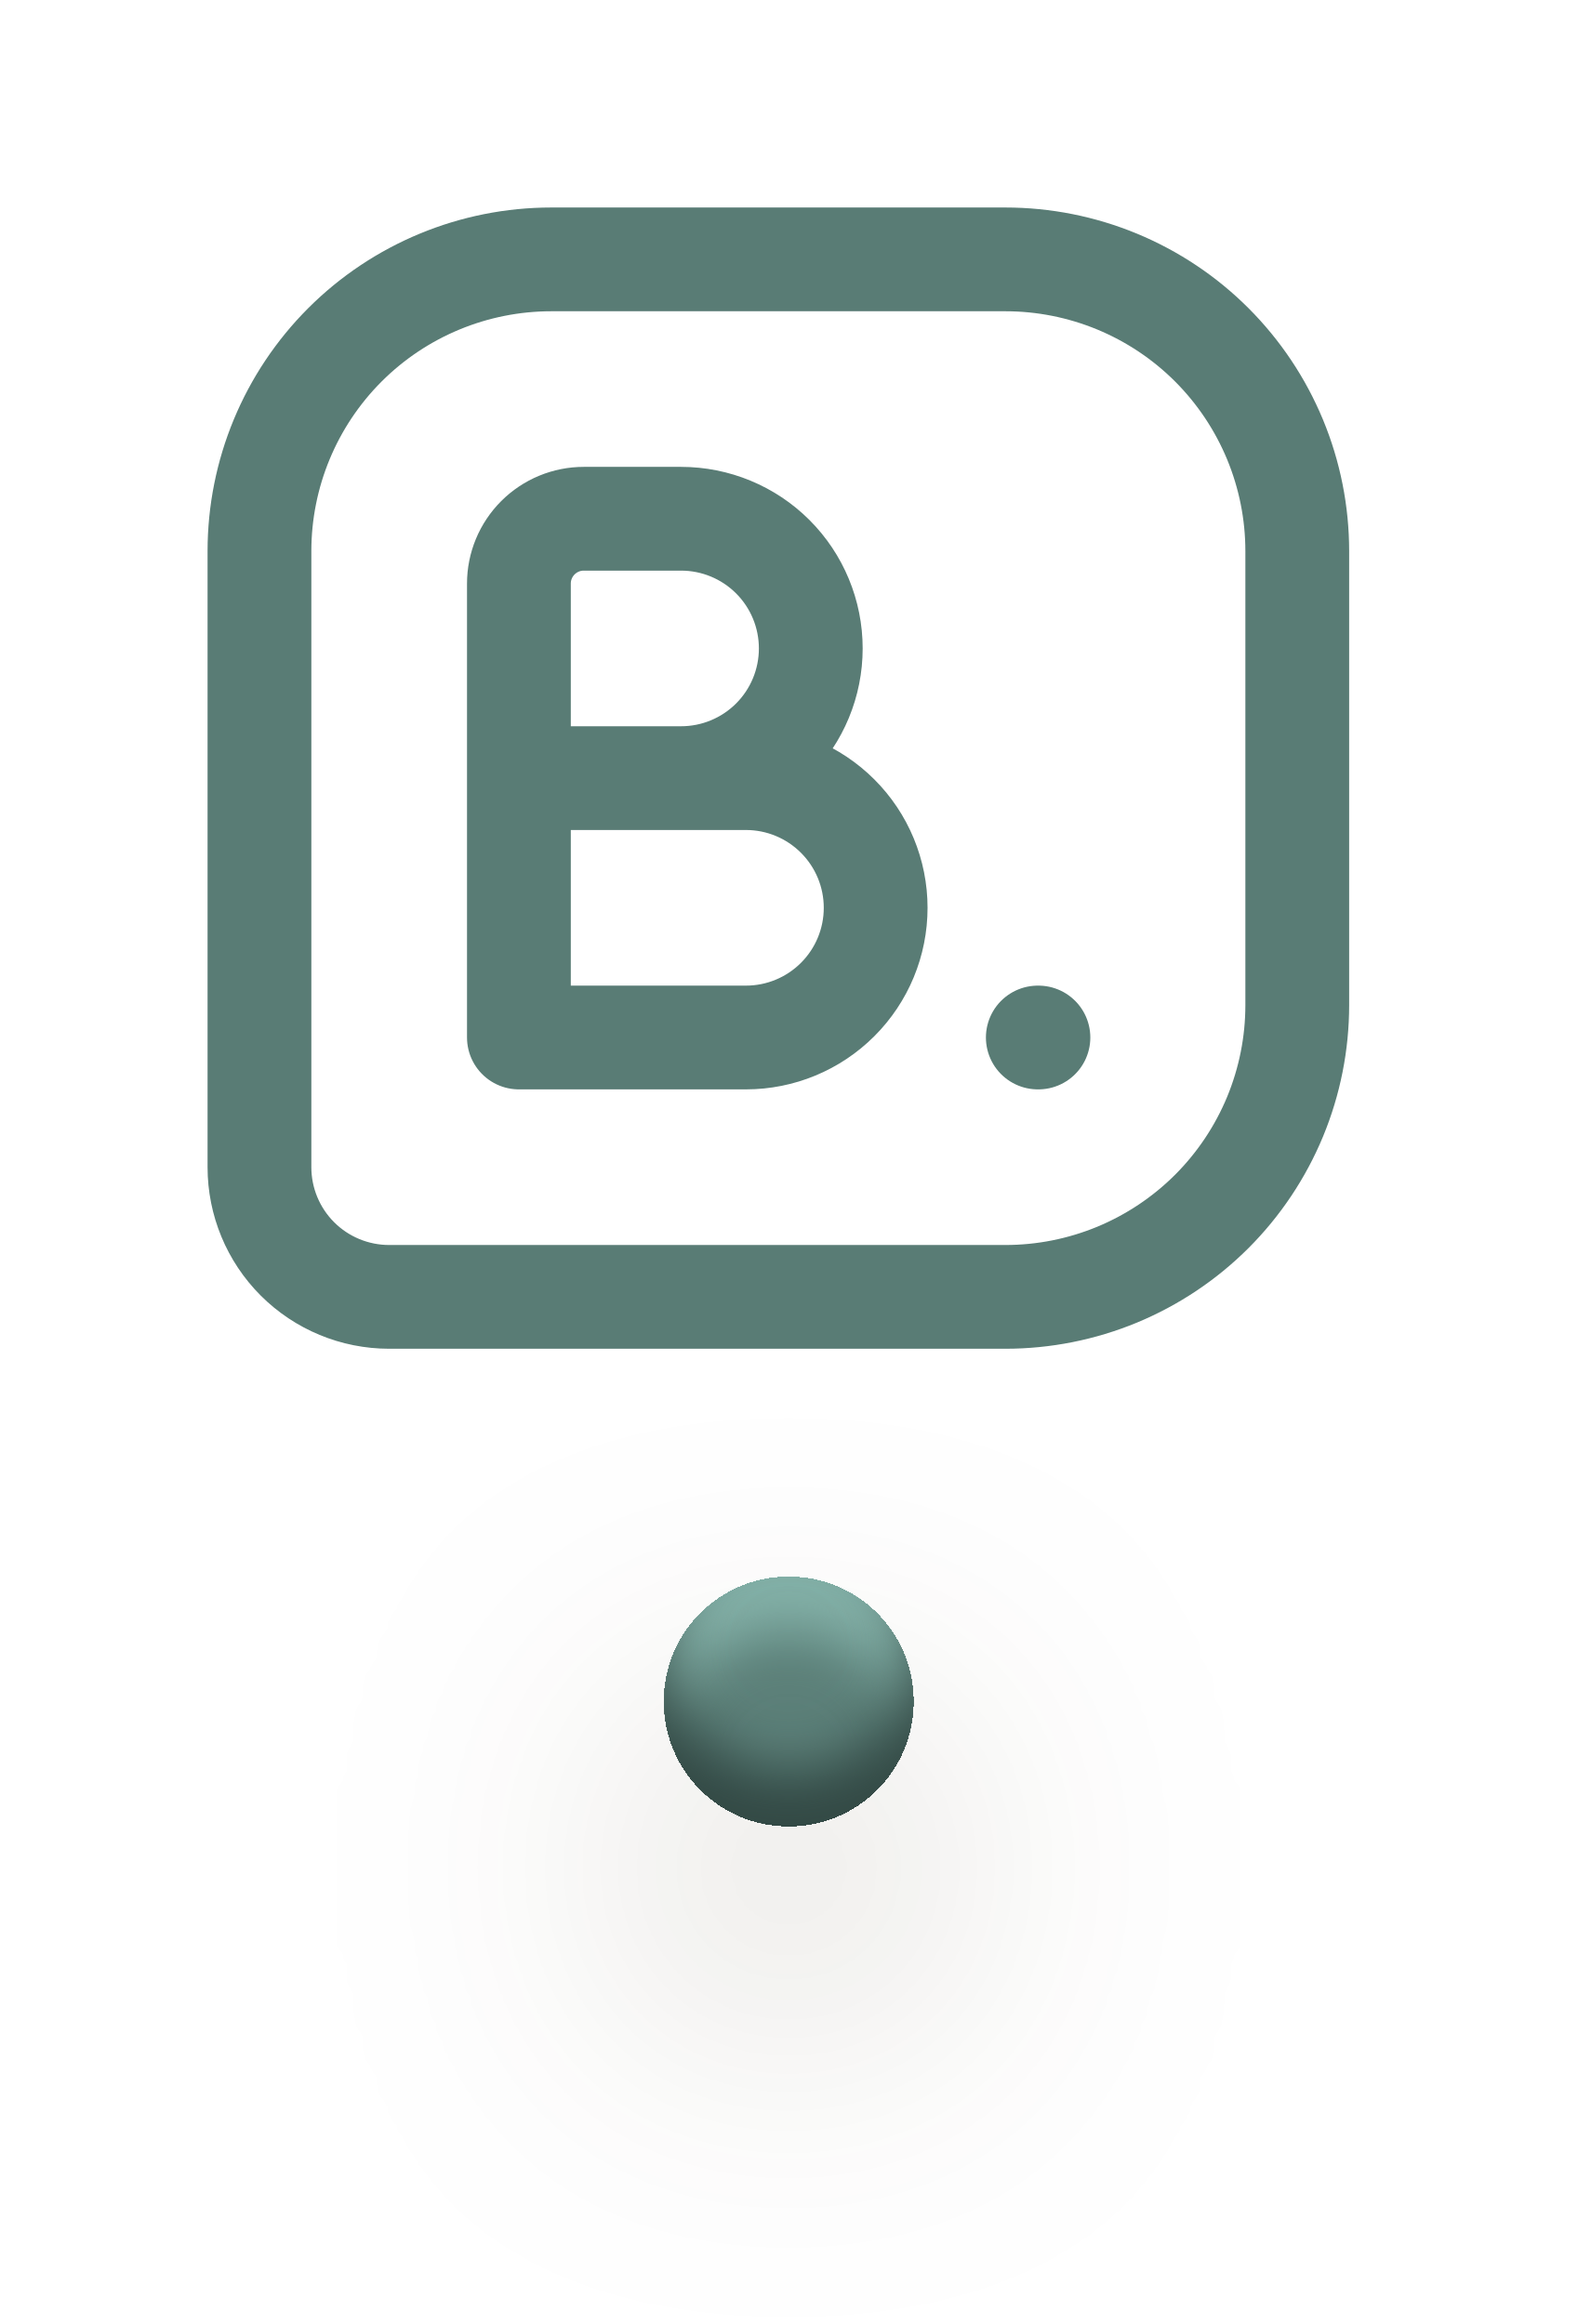
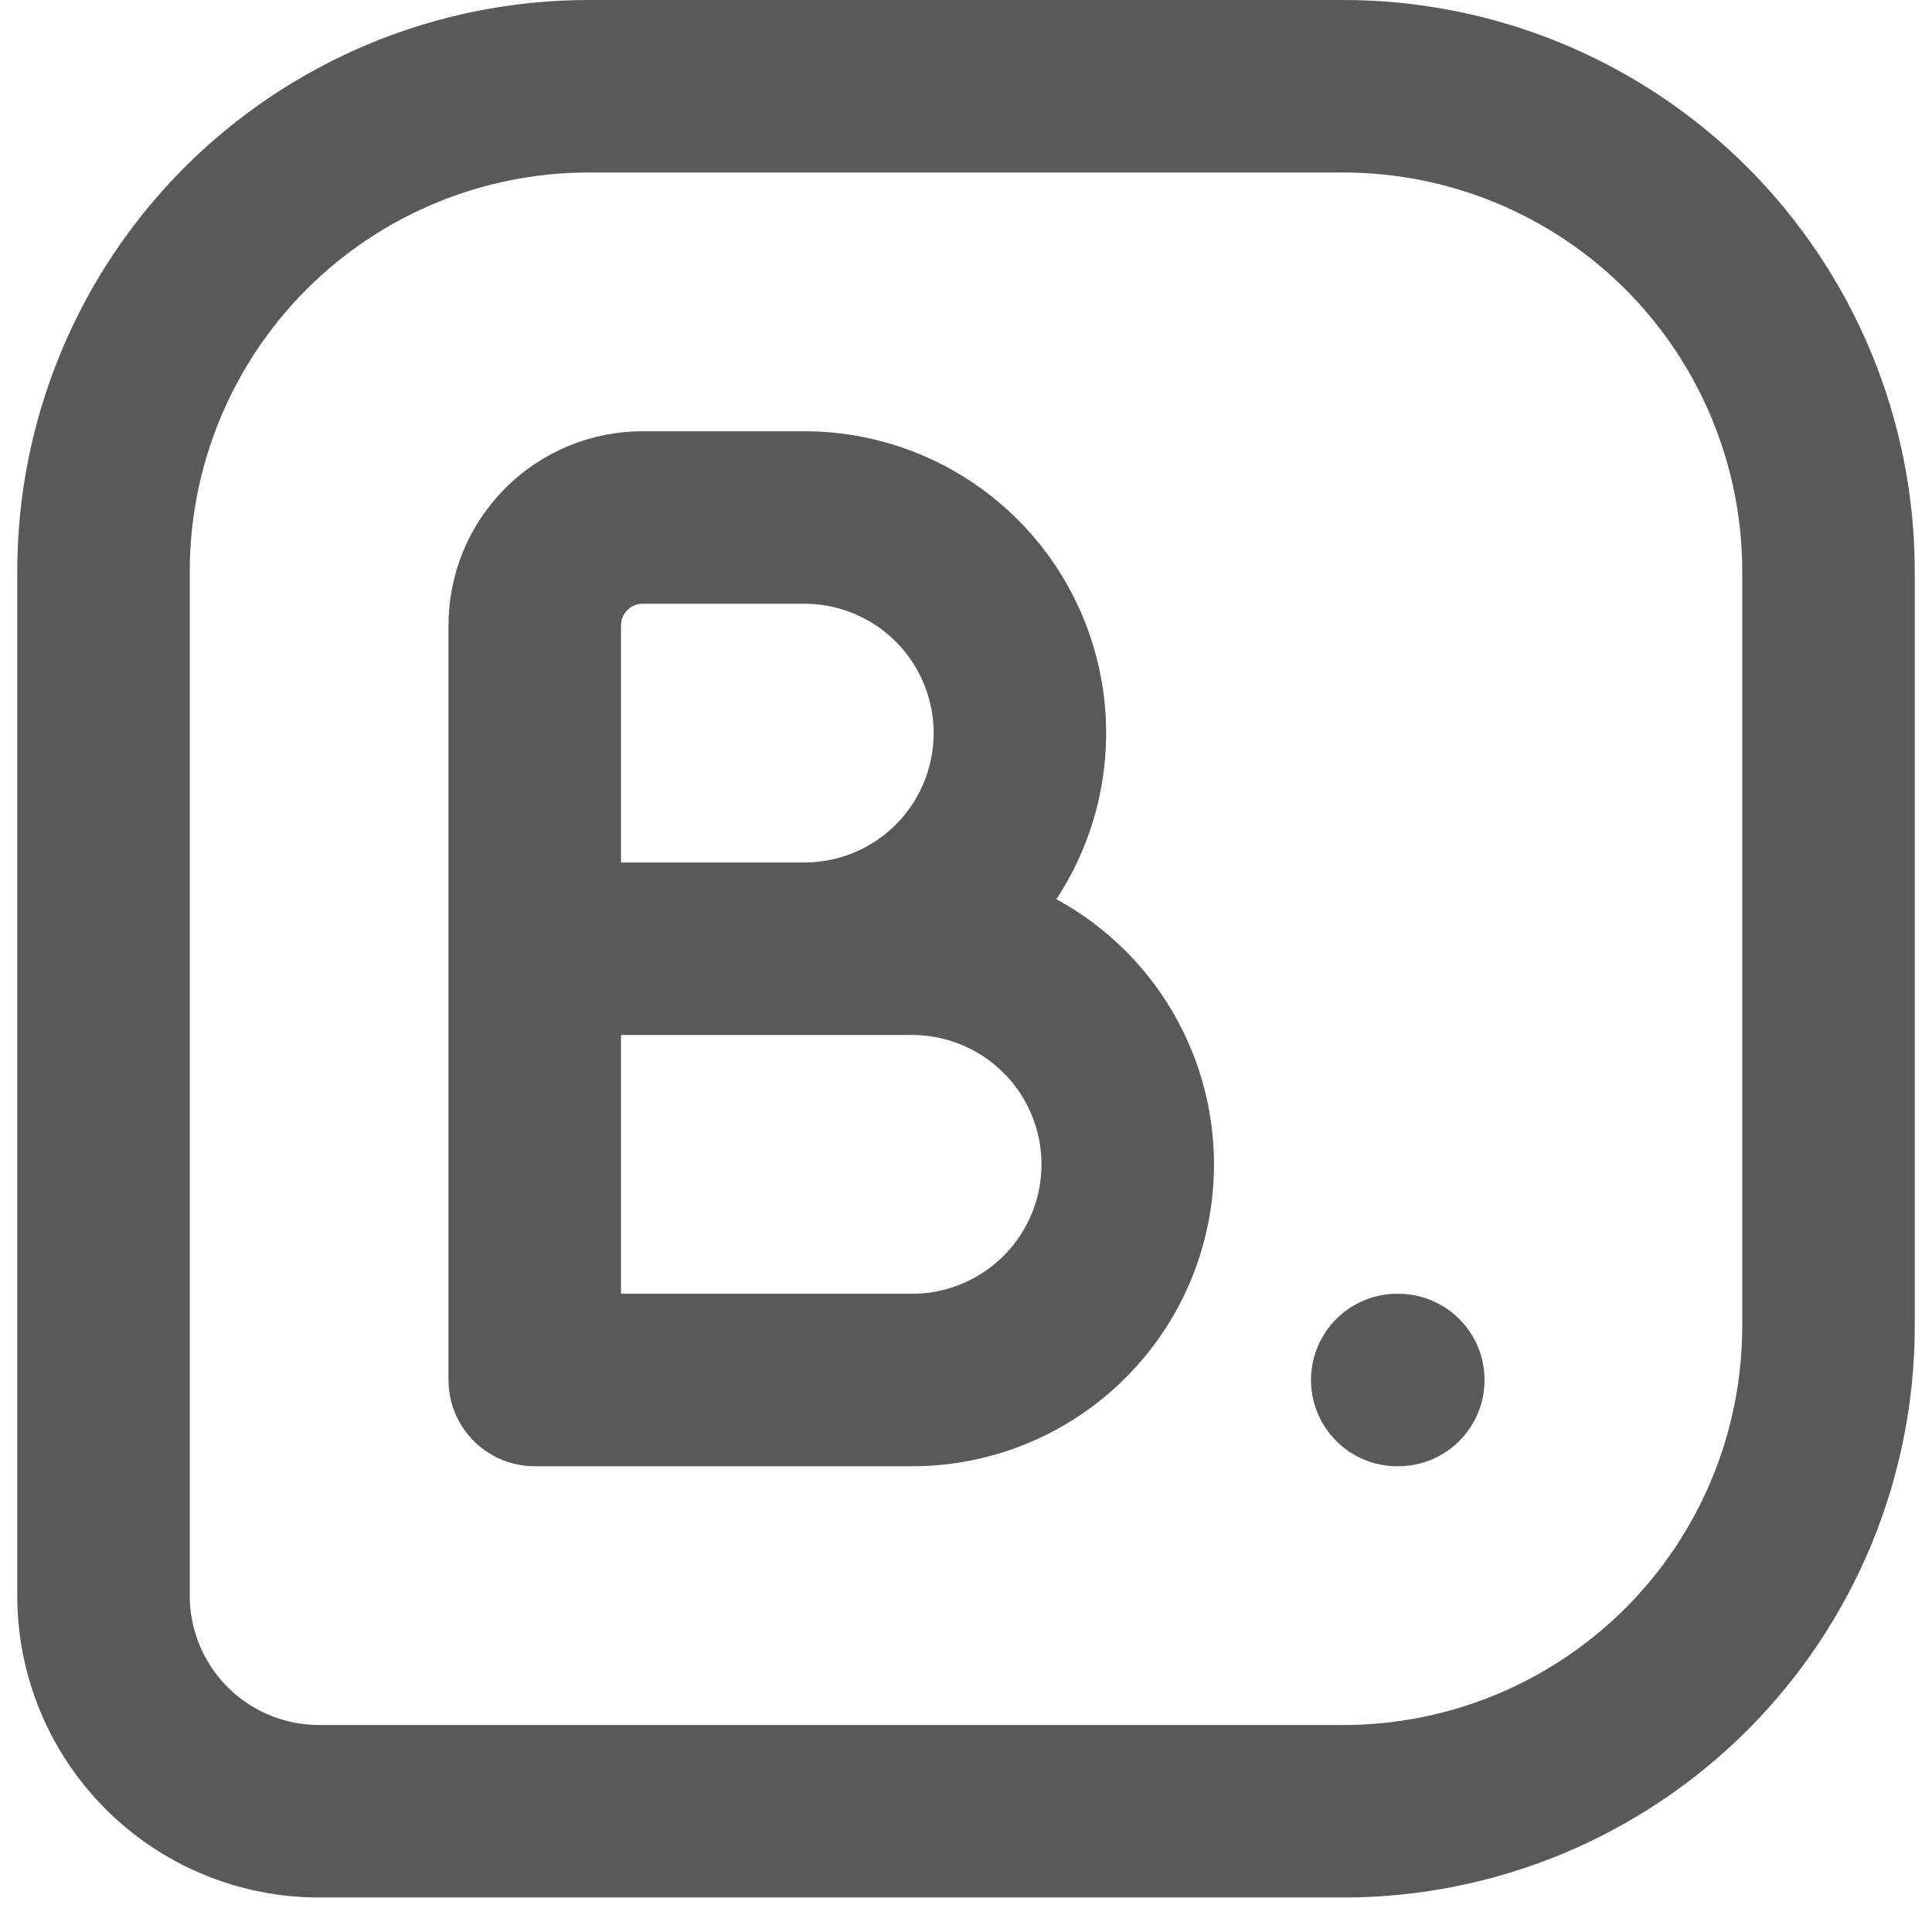
- <svg xmlns="http://www.w3.org/2000/svg" width="38" height="56" viewBox="0 0 38 56" fill="none">
-   <path d="M6.25 28.125V13.281C6.25 11.416 6.991 9.628 8.309 8.309C9.628 6.991 11.416 6.25 13.281 6.25H24.219C25.142 6.25 26.056 6.432 26.91 6.785C27.763 7.139 28.538 7.656 29.191 8.309C29.843 8.962 30.361 9.737 30.715 10.591C31.068 11.444 31.25 12.358 31.25 13.281V24.219C31.25 25.142 31.068 26.056 30.715 26.91C30.361 27.763 29.843 28.538 29.191 29.191C28.538 29.843 27.763 30.361 26.91 30.715C26.056 31.068 25.142 31.25 24.219 31.25H9.375C8.546 31.25 7.751 30.921 7.165 30.335C6.579 29.749 6.25 28.954 6.25 28.125V28.125Z" stroke="#597C75" stroke-width="2.5" stroke-linecap="round" stroke-linejoin="round" />
-   <path d="M12.5 18.75H17.969C18.798 18.75 19.592 19.079 20.178 19.665C20.765 20.251 21.094 21.046 21.094 21.875C21.094 22.704 20.765 23.499 20.178 24.085C19.592 24.671 18.798 25 17.969 25H12.5V14.062C12.5 13.648 12.665 13.251 12.958 12.958C13.251 12.665 13.648 12.5 14.062 12.5H16.406C17.235 12.5 18.03 12.829 18.616 13.415C19.202 14.001 19.531 14.796 19.531 15.625C19.531 16.454 19.202 17.249 18.616 17.835C18.03 18.421 17.235 18.75 16.406 18.75H14.062" stroke="#597C75" stroke-width="2.5" stroke-linecap="round" stroke-linejoin="round" />
-   <path d="M25 25H25.015" stroke="#597C75" stroke-width="2.5" stroke-linecap="round" stroke-linejoin="round" />
-   <g filter="url(#filter0_dii_2723_1759)">
-     <rect x="16" y="38" width="6" height="6" rx="3" fill="url(#paint0_linear_2723_1759)" />
-   </g>
-   <defs>
-     <filter id="filter0_dii_2723_1759" x="8" y="34" width="22" height="22" filterUnits="userSpaceOnUse" color-interpolation-filters="sRGB">
-       <feFlood flood-opacity="0" result="BackgroundImageFix" />
-       <feColorMatrix in="SourceAlpha" type="matrix" values="0 0 0 0 0 0 0 0 0 0 0 0 0 0 0 0 0 0 127 0" result="hardAlpha" />
-       <feOffset dy="4" />
-       <feGaussianBlur stdDeviation="4" />
-       <feColorMatrix type="matrix" values="0 0 0 0 0.182 0 0 0 0 0.122 0 0 0 0 0.004 0 0 0 0.25 0" />
-       <feBlend mode="normal" in2="BackgroundImageFix" result="effect1_dropShadow_2723_1759" />
-       <feBlend mode="normal" in="SourceGraphic" in2="effect1_dropShadow_2723_1759" result="shape" />
-       <feColorMatrix in="SourceAlpha" type="matrix" values="0 0 0 0 0 0 0 0 0 0 0 0 0 0 0 0 0 0 127 0" result="hardAlpha" />
-       <feOffset dy="1.333" />
-       <feGaussianBlur stdDeviation="0.667" />
-       <feComposite in2="hardAlpha" operator="arithmetic" k2="-1" k3="1" />
-       <feColorMatrix type="matrix" values="0 0 0 0 0.514 0 0 0 0 0.692 0 0 0 0 0.657 0 0 0 1 0" />
-       <feBlend mode="normal" in2="shape" result="effect2_innerShadow_2723_1759" />
-       <feColorMatrix in="SourceAlpha" type="matrix" values="0 0 0 0 0 0 0 0 0 0 0 0 0 0 0 0 0 0 127 0" result="hardAlpha" />
-       <feOffset dy="-1.333" />
-       <feGaussianBlur stdDeviation="0.667" />
-       <feComposite in2="hardAlpha" operator="arithmetic" k2="-1" k3="1" />
-       <feColorMatrix type="matrix" values="0 0 0 0 0.199 0 0 0 0 0.287 0 0 0 0 0.27 0 0 0 1 0" />
-       <feBlend mode="normal" in2="effect2_innerShadow_2723_1759" result="effect3_innerShadow_2723_1759" />
-     </filter>
-     <linearGradient id="paint0_linear_2723_1759" x1="19" y1="38" x2="19" y2="44" gradientUnits="userSpaceOnUse">
-       <stop stop-color="#597C75" />
-       <stop offset="1" stop-color="#5D827B" />
-     </linearGradient>
-   </defs>
+ <svg xmlns="http://www.w3.org/2000/svg" width="28" height="28" viewBox="0 0 28 28" fill="none">
+   <path d="M1.5 23.125V8.281C1.5 6.416 2.241 4.628 3.559 3.309C4.878 1.991 6.666 1.25 8.531 1.25H19.469C20.392 1.25 21.306 1.432 22.16 1.785C23.013 2.139 23.788 2.656 24.441 3.309C25.093 3.962 25.611 4.737 25.965 5.591C26.318 6.444 26.5 7.358 26.5 8.281V19.219C26.5 20.142 26.318 21.056 25.965 21.91C25.611 22.763 25.093 23.538 24.441 24.191C23.788 24.843 23.013 25.361 22.16 25.715C21.306 26.068 20.392 26.25 19.469 26.25H4.625C3.796 26.25 3.001 25.921 2.415 25.335C1.829 24.749 1.5 23.954 1.5 23.125V23.125Z" stroke="black" stroke-opacity="0.65" stroke-width="2.5" stroke-linecap="round" stroke-linejoin="round" />
+   <path d="M7.75 13.75H13.219C14.048 13.75 14.842 14.079 15.428 14.665C16.015 15.251 16.344 16.046 16.344 16.875C16.344 17.704 16.015 18.499 15.428 19.085C14.842 19.671 14.048 20 13.219 20H7.75V9.062C7.75 8.648 7.915 8.251 8.208 7.958C8.501 7.665 8.898 7.5 9.312 7.5H11.656C12.485 7.5 13.28 7.829 13.866 8.415C14.452 9.001 14.781 9.796 14.781 10.625C14.781 11.454 14.452 12.249 13.866 12.835C13.28 13.421 12.485 13.75 11.656 13.75H9.312" stroke="black" stroke-opacity="0.65" stroke-width="2.5" stroke-linecap="round" stroke-linejoin="round" />
+   <path d="M20.25 20H20.265" stroke="black" stroke-opacity="0.65" stroke-width="2.5" stroke-linecap="round" stroke-linejoin="round" />
</svg>
